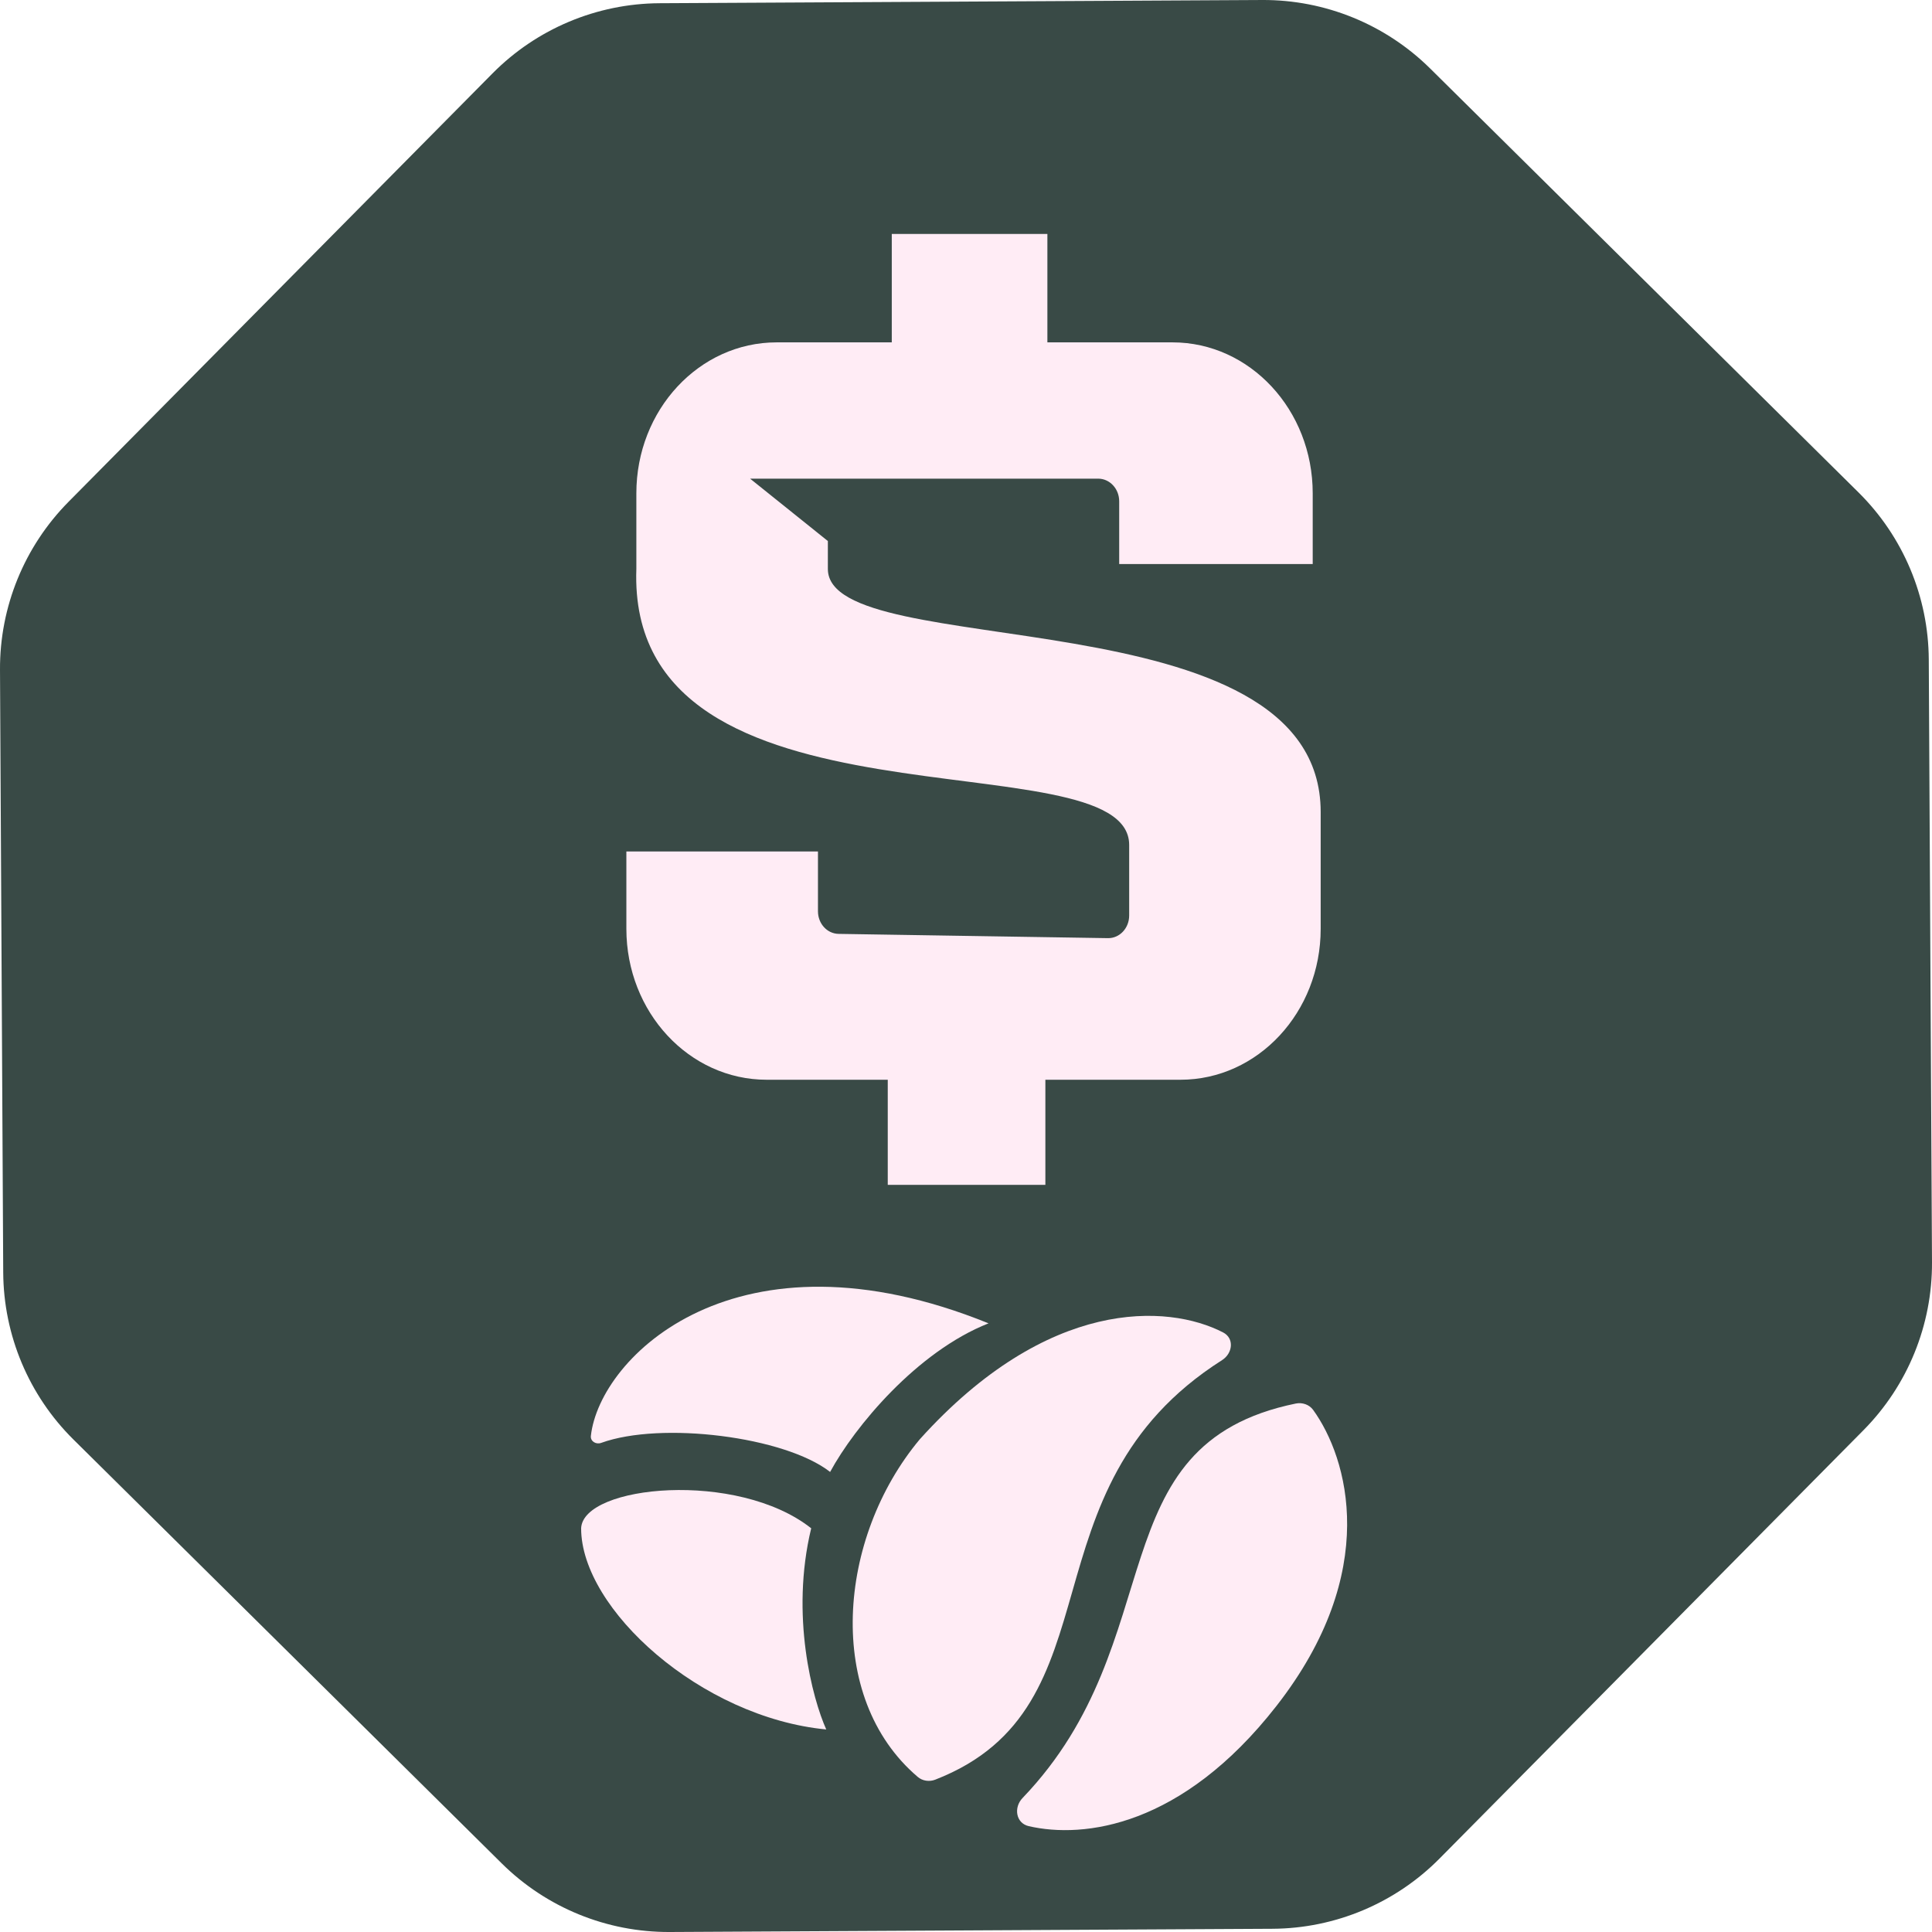
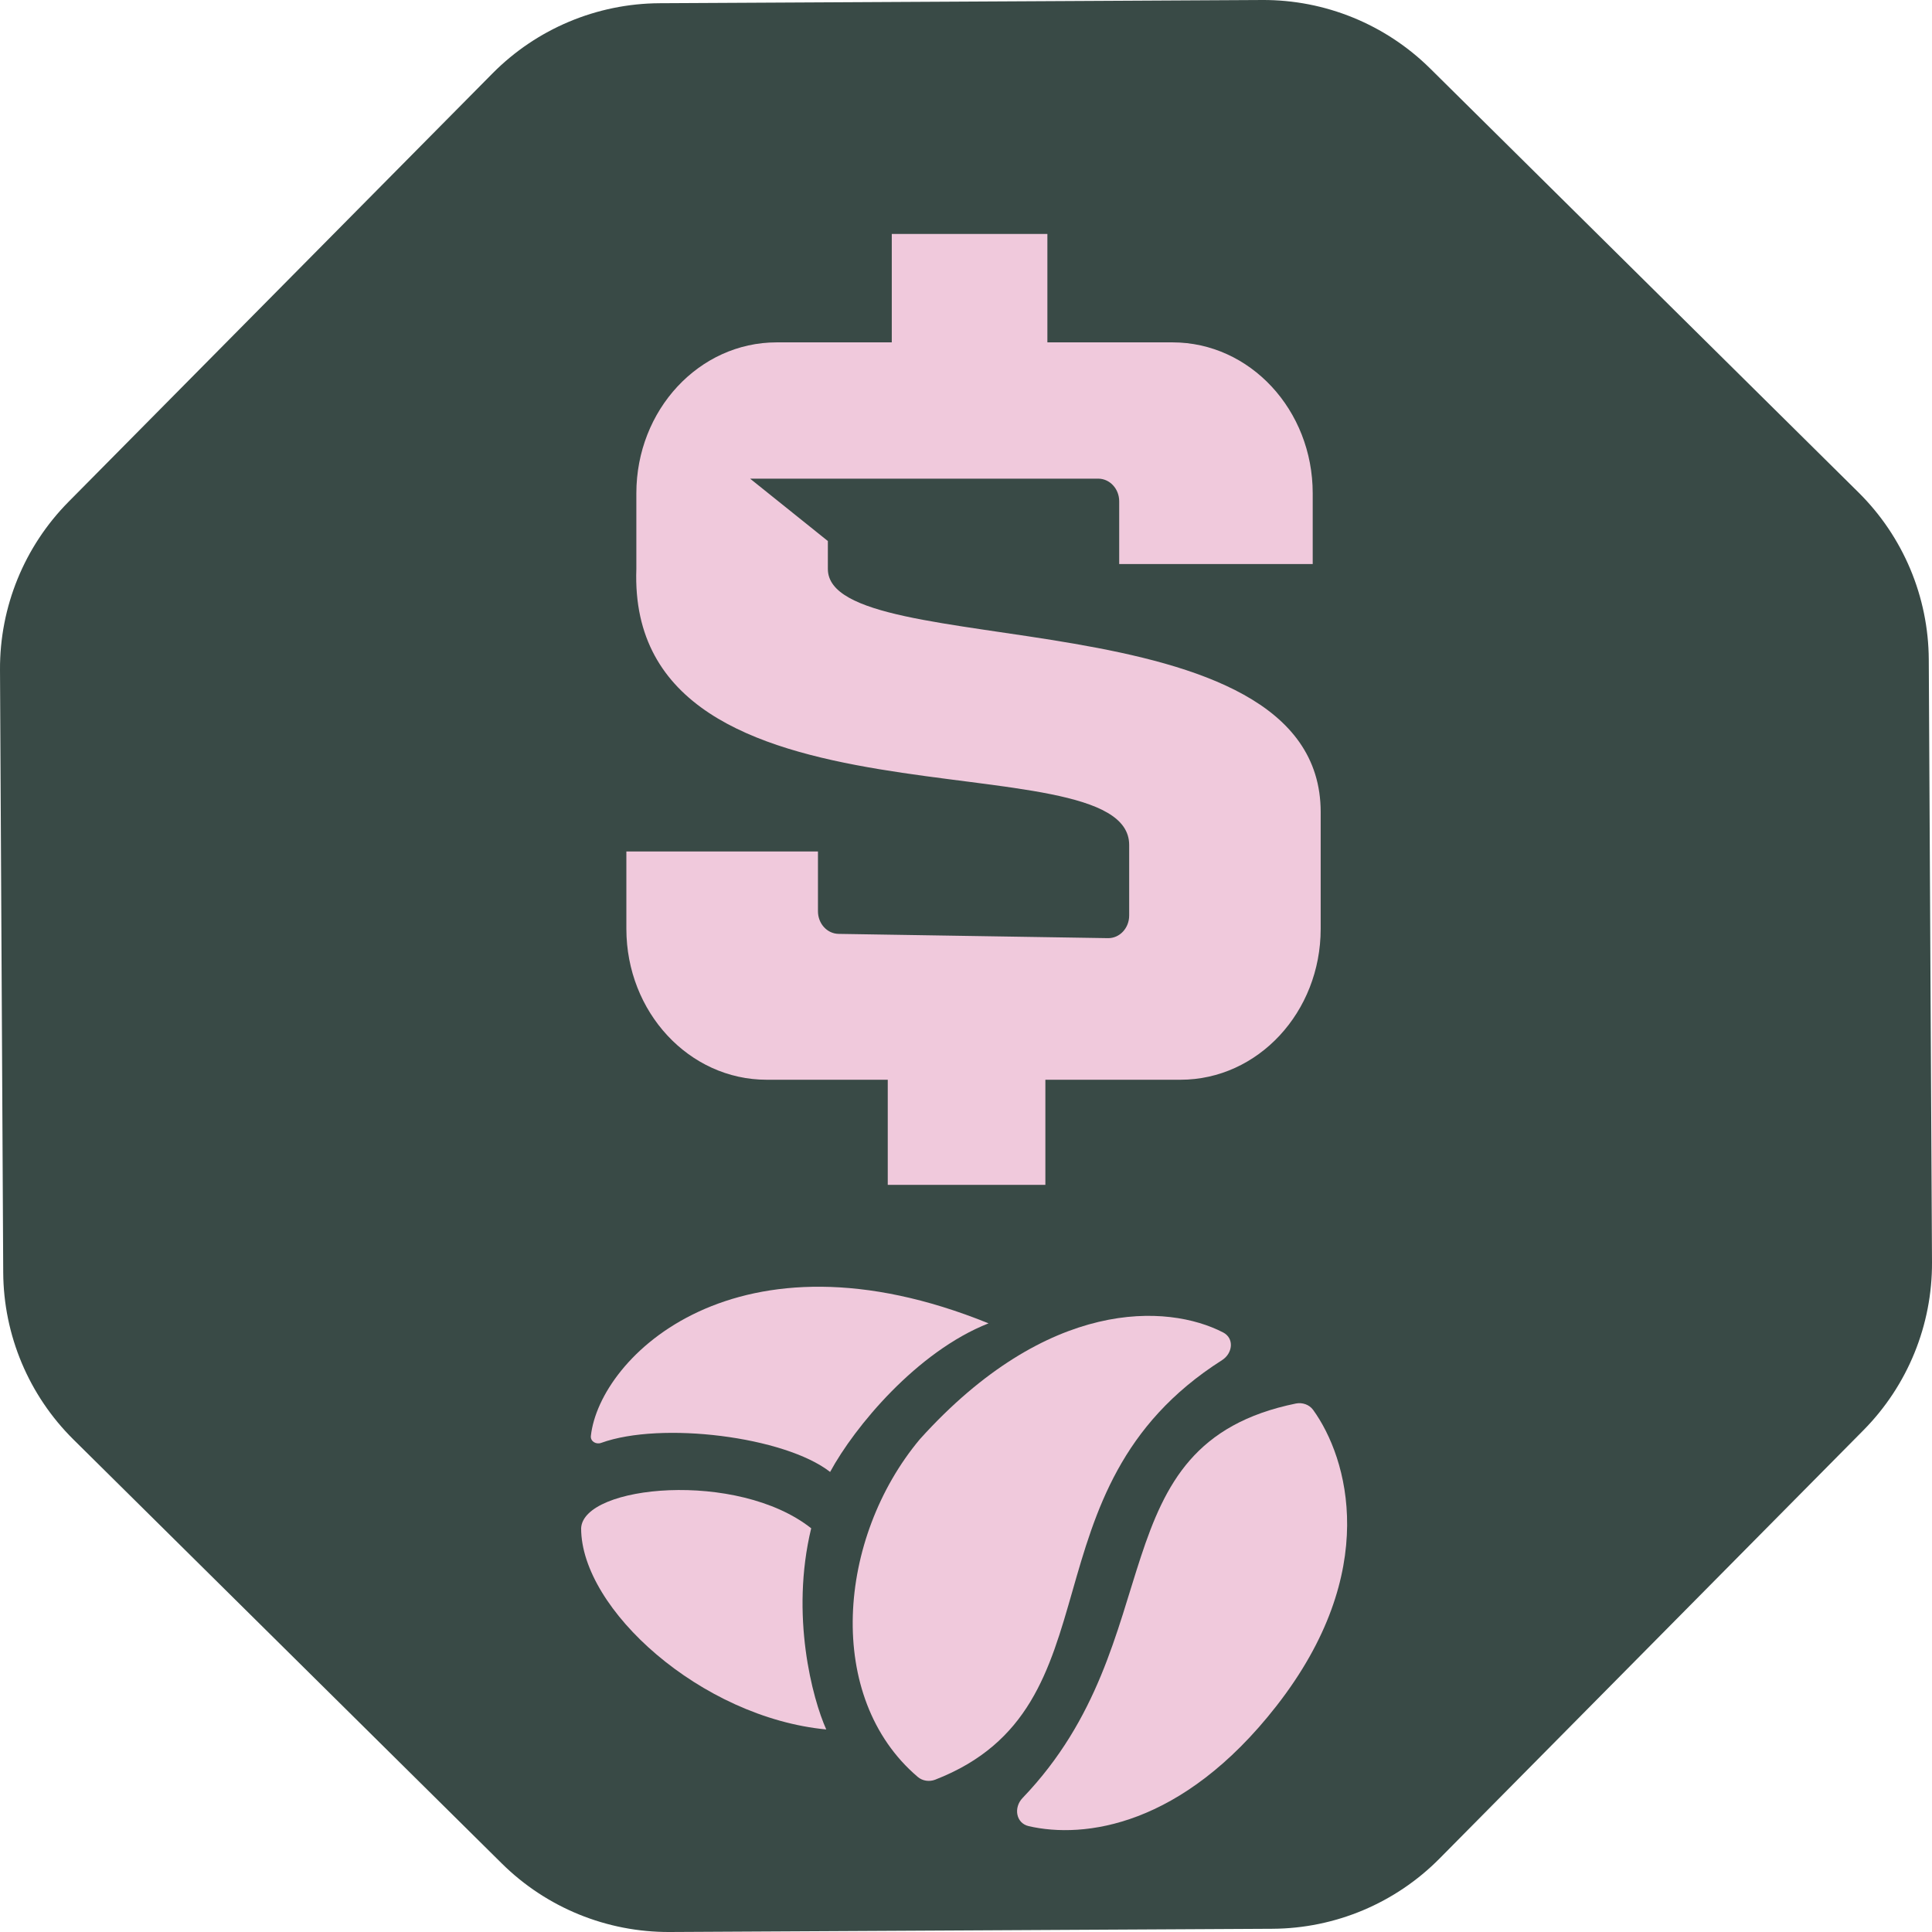
<svg xmlns="http://www.w3.org/2000/svg" width="24" height="24" viewBox="0 0 24 24" fill="none">
  <path d="M6.117 0.913C6.666 0.358 7.413 0.044 8.194 0.04L15.68 4.09779e-05C16.46 -0.004 17.211 0.302 17.766 0.851L23.087 6.117C23.642 6.666 23.956 7.413 23.96 8.194L24 15.68C24.004 16.46 23.698 17.211 23.149 17.766L17.883 23.087C17.334 23.642 16.587 23.956 15.806 23.96L8.32 24C7.539 24.004 6.789 23.698 6.234 23.149L0.913 17.883C0.358 17.334 0.044 16.587 0.04 15.806L4.09779e-05 8.32C-0.004 7.539 0.302 6.789 0.851 6.234L6.117 0.913Z" fill="#394A46" />
-   <path d="M10.161 10.577H7.781V11.538C7.781 12.574 8.561 13.413 9.524 13.413H11.028V14.719H12.986V13.413H14.664C15.626 13.413 16.406 12.574 16.406 11.538V10.088C16.406 7.354 10.284 8.251 10.284 7.068V6.721L9.318 5.946H13.642C13.786 5.946 13.903 6.072 13.903 6.227V7.007H16.307V6.128C16.307 5.092 15.527 4.253 14.565 4.253H13.011V2.906H11.078V4.253H9.648C8.685 4.253 7.905 5.092 7.905 6.128V7.068C7.781 10.496 14.027 9.129 14.027 10.496V11.373C14.027 11.53 13.908 11.657 13.762 11.654L10.418 11.601C10.275 11.599 10.161 11.474 10.161 11.32V10.577Z" fill="#FFECF5" />
-   <path d="M15.194 16.552C15.335 16.625 15.314 16.811 15.181 16.896C12.646 18.507 13.946 21.203 11.617 22.108C11.544 22.136 11.459 22.124 11.4 22.073C10.241 21.086 10.401 19.105 11.427 17.878C13.016 16.116 14.504 16.196 15.194 16.552Z" fill="#FFECF5" />
-   <path d="M16.312 17.514C16.264 17.448 16.178 17.419 16.098 17.435C13.607 17.944 14.585 20.372 12.703 22.335C12.589 22.453 12.619 22.648 12.779 22.685C13.464 22.843 14.684 22.693 15.855 21.194C17.16 19.524 16.743 18.11 16.312 17.514Z" fill="#FFECF5" />
-   <path d="M10.077 18.985C9.815 20.069 10.093 21.103 10.264 21.484C8.709 21.335 7.219 19.989 7.219 18.985C7.242 18.448 9.163 18.261 10.077 18.985Z" fill="#FFECF5" />
-   <path d="M10.312 18.285C9.748 17.845 8.214 17.654 7.468 17.924C7.404 17.947 7.333 17.905 7.34 17.838C7.448 16.852 9.156 15.172 12.28 16.439C11.39 16.79 10.616 17.724 10.312 18.285Z" fill="#FFECF5" />
+   <path d="M10.161 10.577H7.781V11.538C7.781 12.574 8.561 13.413 9.524 13.413H11.028V14.719H12.986V13.413H14.664C15.626 13.413 16.406 12.574 16.406 11.538V10.088C16.406 7.354 10.284 8.251 10.284 7.068V6.721L9.318 5.946H13.642C13.786 5.946 13.903 6.072 13.903 6.227V7.007H16.307V6.128C16.307 5.092 15.527 4.253 14.565 4.253H13.011V2.906H11.078V4.253H9.648C8.685 4.253 7.905 5.092 7.905 6.128V7.068C7.781 10.496 14.027 9.129 14.027 10.496V11.373C14.027 11.53 13.908 11.657 13.762 11.654L10.418 11.601C10.275 11.599 10.161 11.474 10.161 11.32V10.577Z" fill="#F0C9DC" />
+   <path d="M15.194 16.552C15.335 16.625 15.314 16.811 15.181 16.896C12.646 18.507 13.946 21.203 11.617 22.108C11.544 22.136 11.459 22.124 11.4 22.073C10.241 21.086 10.401 19.105 11.427 17.878C13.016 16.116 14.504 16.196 15.194 16.552Z" fill="#F0C9DC" />
+   <path d="M16.312 17.514C16.264 17.448 16.178 17.419 16.098 17.435C13.607 17.944 14.585 20.372 12.703 22.335C12.589 22.453 12.619 22.648 12.779 22.685C13.464 22.843 14.684 22.693 15.855 21.194C17.16 19.524 16.743 18.11 16.312 17.514Z" fill="#F0C9DC" />
+   <path d="M10.077 18.985C9.815 20.069 10.093 21.103 10.264 21.484C8.709 21.335 7.219 19.989 7.219 18.985C7.242 18.448 9.163 18.261 10.077 18.985Z" fill="#F0C9DC" />
+   <path d="M10.312 18.285C9.748 17.845 8.214 17.654 7.468 17.924C7.404 17.947 7.333 17.905 7.34 17.838C7.448 16.852 9.156 15.172 12.28 16.439C11.39 16.79 10.616 17.724 10.312 18.285Z" fill="#F0C9DC" />
</svg>
